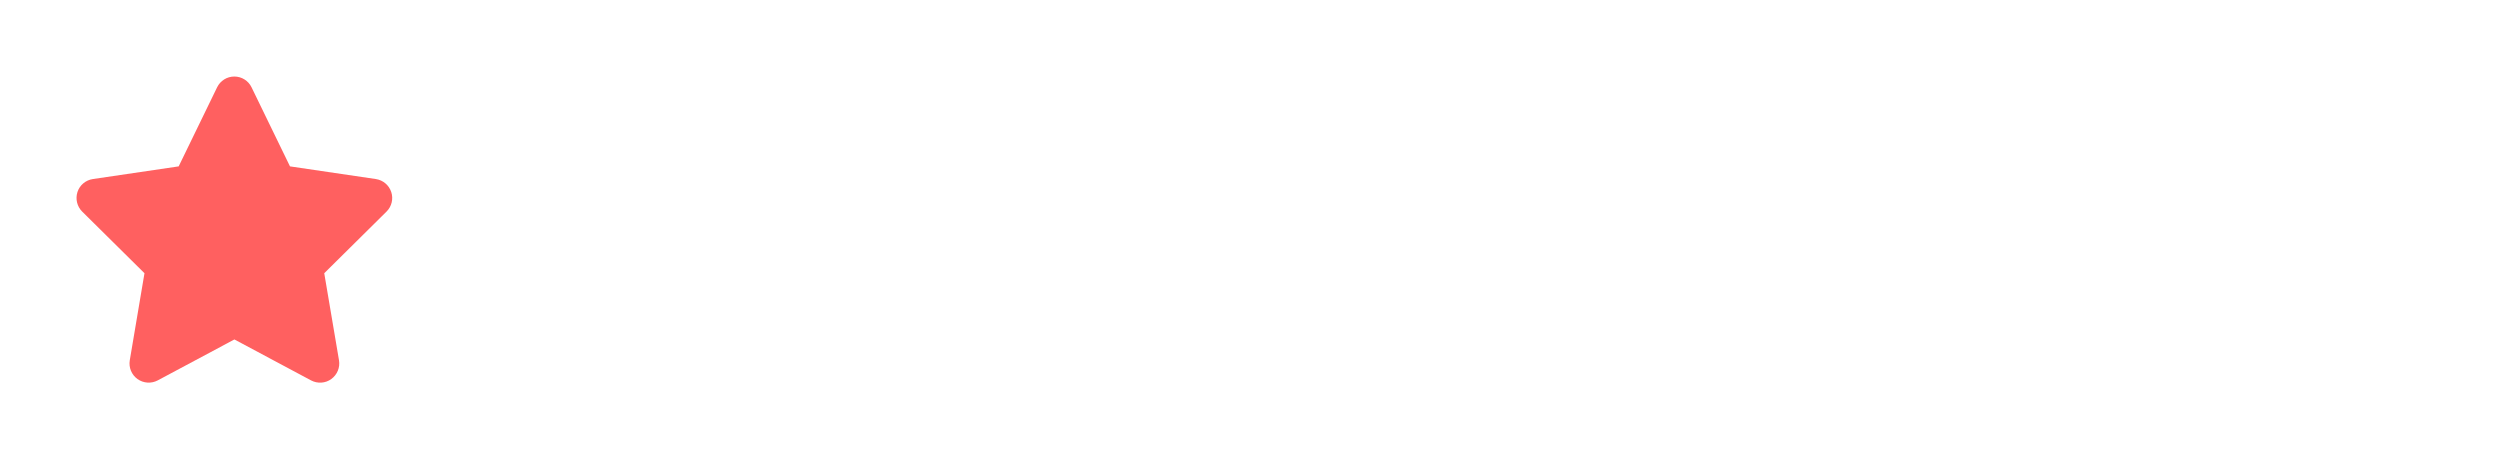
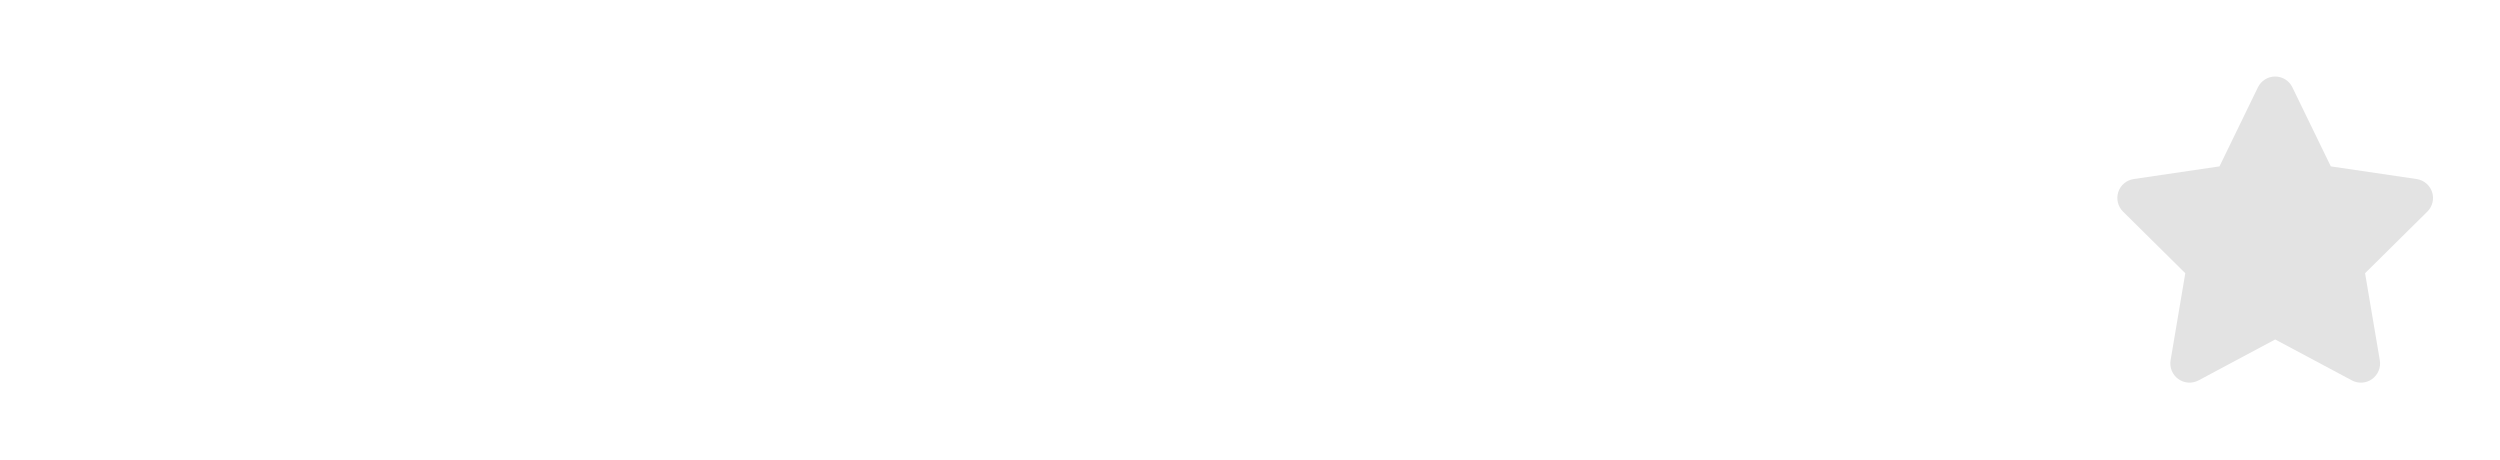
<svg xmlns="http://www.w3.org/2000/svg" width="196" height="36" viewBox="0 0 196 36" fill="none">
-   <path d="M19.721 6.844C19.473 6.328 18.948 6 18.371 6C17.795 6 17.275 6.328 17.022 6.844L14.008 13.044L7.277 14.038C6.715 14.123 6.246 14.516 6.073 15.055C5.9 15.594 6.04 16.189 6.443 16.588L11.327 21.42L10.174 28.249C10.08 28.811 10.315 29.383 10.779 29.716C11.243 30.049 11.857 30.091 12.363 29.824L18.376 26.613L24.389 29.824C24.896 30.091 25.51 30.054 25.974 29.716C26.438 29.379 26.672 28.811 26.578 28.249L25.421 21.42L30.304 16.588C30.707 16.189 30.853 15.594 30.674 15.055C30.496 14.516 30.032 14.123 29.47 14.038L22.735 13.044L19.721 6.844Z" fill="#FF6060" />
+   <path d="M179.721 6.844C179.473 6.328 178.948 6 178.371 6C177.795 6 177.275 6.328 177.022 6.844L174.008 13.044L167.277 14.038C166.715 14.123 166.246 14.516 166.073 15.055C165.9 15.594 166.04 16.189 166.443 16.588L171.327 21.42L170.174 28.249C170.08 28.811 170.315 29.383 170.779 29.716C171.243 30.049 171.857 30.091 172.363 29.824L178.376 26.613L184.389 29.824C184.896 30.091 185.51 30.054 185.974 29.716C186.438 29.379 186.672 28.811 186.578 28.249L185.421 21.42L190.304 16.588C190.707 16.189 190.853 15.594 190.675 15.055C190.496 14.516 190.032 14.123 189.47 14.038L182.735 13.044L179.721 6.844Z" fill="#E3E3E3" />
</svg>
